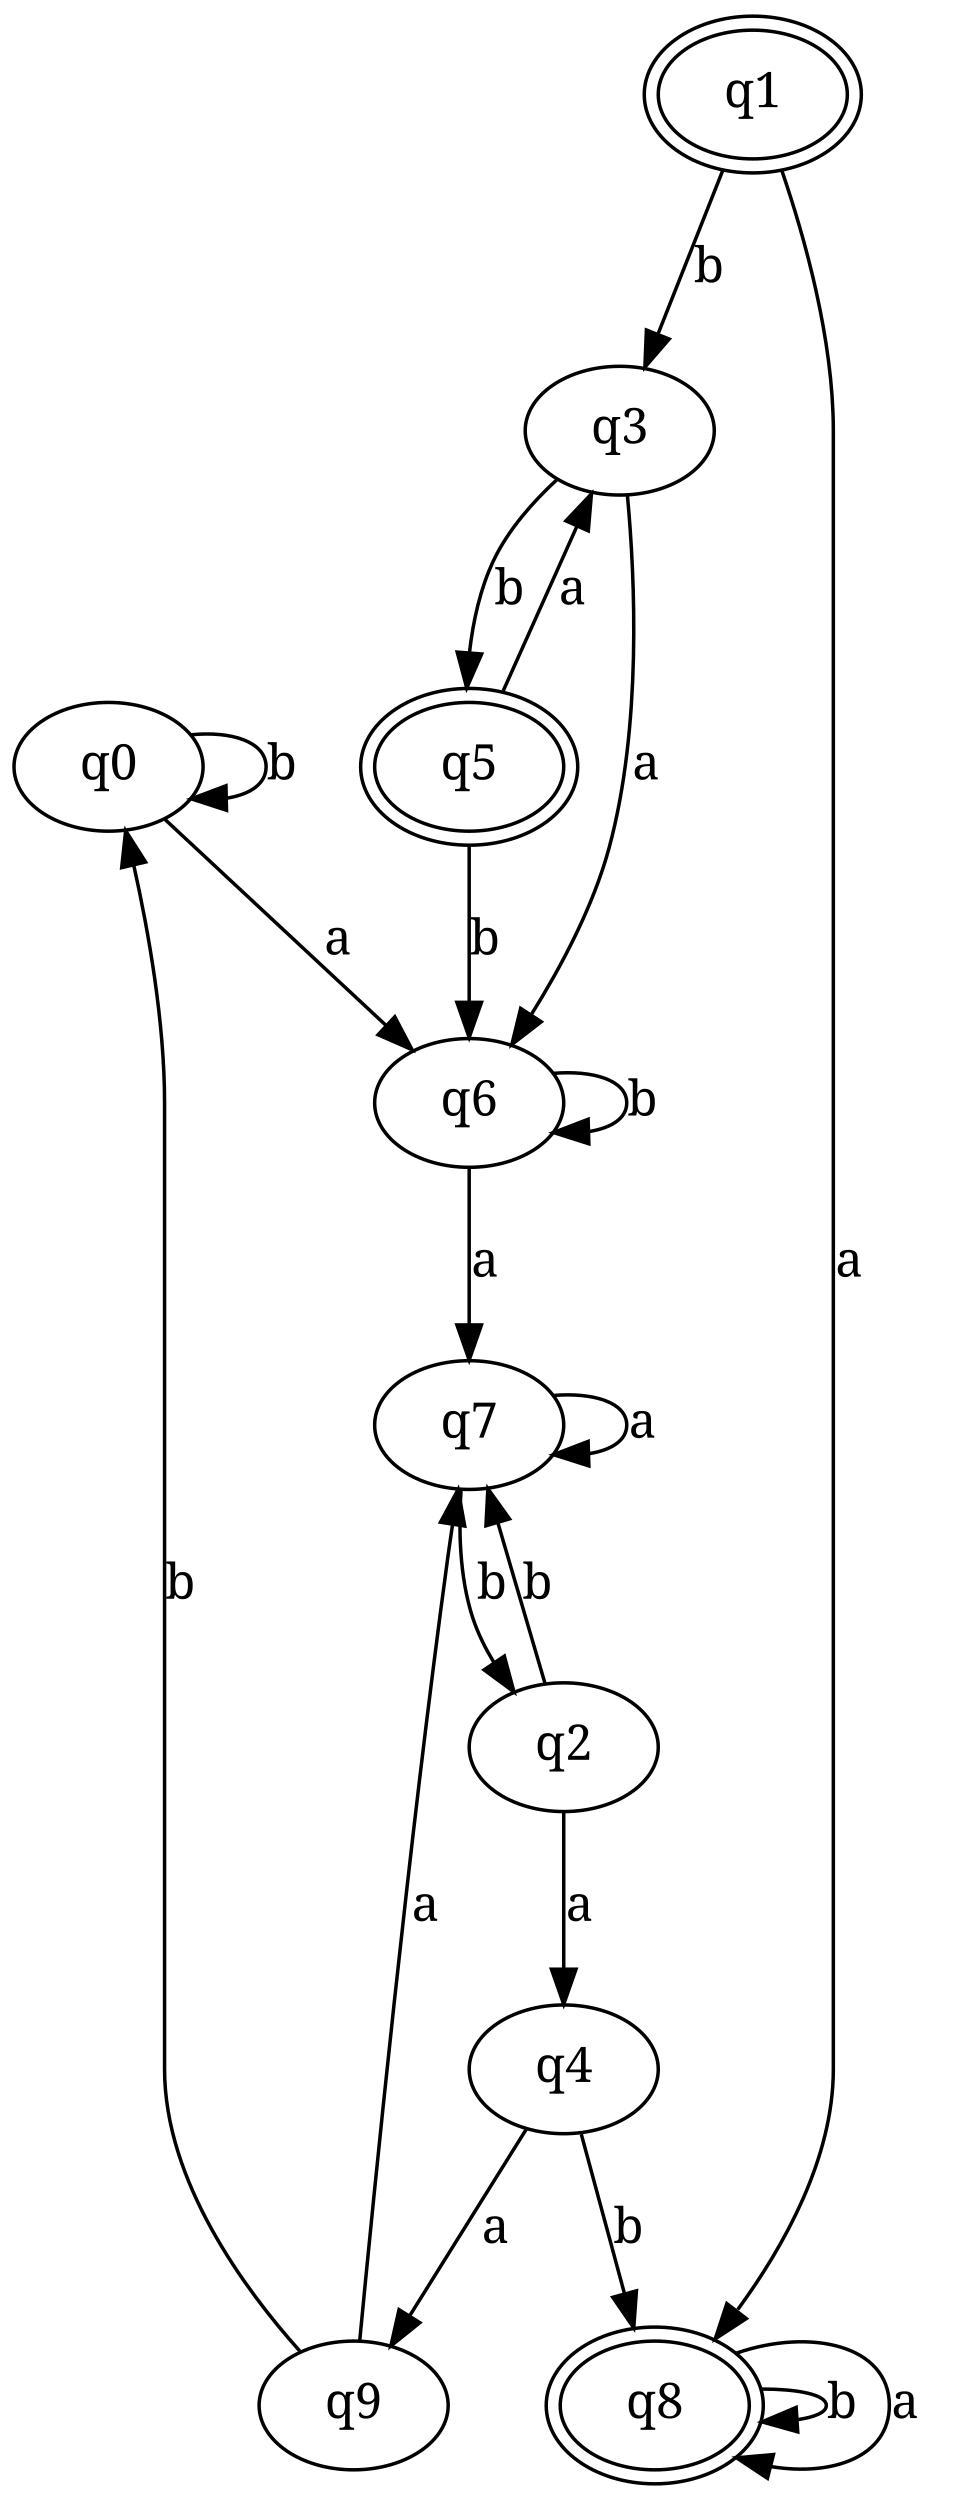
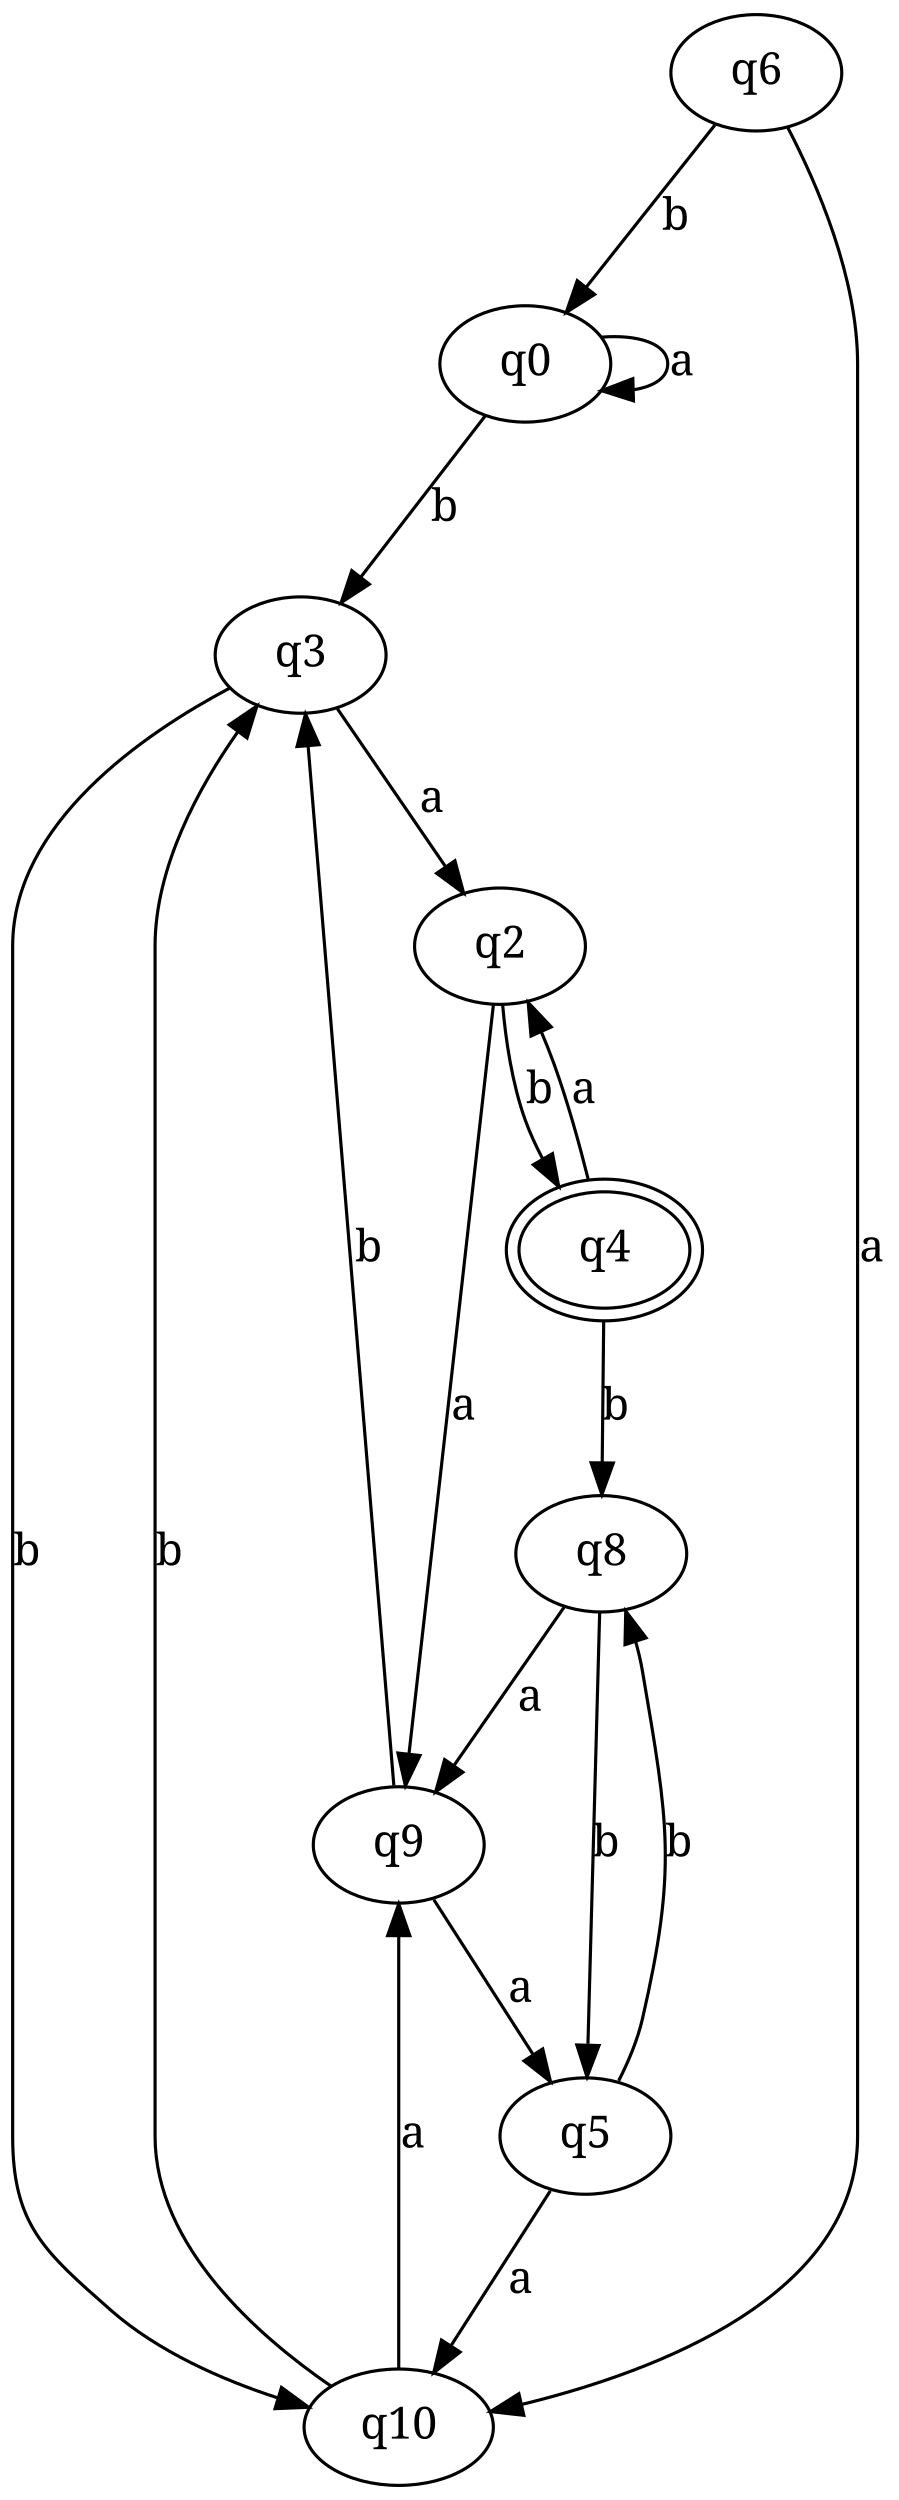
- <svg xmlns="http://www.w3.org/2000/svg" width="276pt" height="714pt" viewBox="0.00 0.00 276.00 714.00">
-   <g id="graph1" class="graph" transform="scale(1 1) rotate(0) translate(4 710)">
-     <polygon fill="white" stroke="white" points="-4,5 -4,-710 273,-710 273,5 -4,5" />
+ <svg xmlns="http://www.w3.org/2000/svg" width="284pt" height="790pt" viewBox="0.00 0.00 284.00 790.00">
+   <g id="graph1" class="graph" transform="scale(1 1) rotate(0) translate(4 786)">
+     <polygon fill="white" stroke="white" points="-4,5 -4,-786 281,-786 281,5 -4,5" />
    <g id="node1" class="node">
-       <ellipse fill="none" stroke="black" cx="27" cy="-491" rx="27" ry="18.385" />
-       <text text-anchor="middle" x="27" y="-487.4" font-family="Times Roman,serif" font-size="14.00">q0</text>
+       <ellipse fill="none" stroke="black" cx="162" cy="-671" rx="27" ry="18.385" />
+       <text text-anchor="middle" x="162" y="-667.4" font-family="Times Roman,serif" font-size="14.00">q0</text>
+     </g>
+     <g id="edge4" class="edge">
+       <path fill="none" stroke="black" d="M186.074,-679.454C197.242,-680.377 207,-677.559 207,-671 207,-666.593 202.595,-663.875 196.317,-662.846" />
+       <polygon fill="black" stroke="black" points="196.173,-659.34 186.074,-662.546 195.967,-666.337 196.173,-659.34" />
+       <text text-anchor="middle" x="211.5" y="-667.4" font-family="Times Roman,serif" font-size="14.00">a</text>
+     </g>
+     <g id="node3" class="node">
+       <ellipse fill="none" stroke="black" cx="91" cy="-579" rx="27" ry="18.385" />
+       <text text-anchor="middle" x="91" y="-575.4" font-family="Times Roman,serif" font-size="14.00">q3</text>
    </g>
    <g id="edge2" class="edge">
-       <path fill="none" stroke="black" d="M50.615,-500.146C61.973,-501.275 72,-498.227 72,-491 72,-486.145 67.474,-483.175 61.058,-482.092" />
-       <polygon fill="black" stroke="black" points="60.692,-478.583 50.615,-481.854 60.532,-485.581 60.692,-478.583" />
-       <text text-anchor="middle" x="76.5" y="-487.4" font-family="Times Roman,serif" font-size="14.00">b</text>
+       <path fill="none" stroke="black" d="M149.307,-654.552C138.369,-640.38 122.424,-619.718 109.971,-603.583" />
+       <polygon fill="black" stroke="black" points="112.703,-601.394 103.823,-595.616 107.162,-605.671 112.703,-601.394" />
+       <text text-anchor="middle" x="136.5" y="-621.4" font-family="Times Roman,serif" font-size="14.00">b</text>
    </g>
-     <g id="node4" class="node">
-       <ellipse fill="none" stroke="black" cx="130" cy="-395" rx="27" ry="18.385" />
-       <text text-anchor="middle" x="130" y="-391.4" font-family="Times Roman,serif" font-size="14.00">q6</text>
+     <g id="node5" class="node">
+       <ellipse fill="none" stroke="black" cx="154" cy="-487" rx="27" ry="18.385" />
+       <text text-anchor="middle" x="154" y="-483.4" font-family="Times Roman,serif" font-size="14.00">q2</text>
    </g>
-     <g id="edge4" class="edge">
-       <path fill="none" stroke="black" d="M43.094,-476C60.001,-460.241 86.777,-435.286 106.142,-417.236" />
-       <polygon fill="black" stroke="black" points="108.75,-419.59 113.679,-410.211 103.978,-414.469 108.75,-419.59" />
-       <text text-anchor="middle" x="92.5" y="-437.4" font-family="Times Roman,serif" font-size="14.00">a</text>
+     <g id="edge12" class="edge">
+       <path fill="none" stroke="black" d="M102.555,-562.126C112.146,-548.12 125.928,-527.994 136.814,-512.098" />
+       <polygon fill="black" stroke="black" points="139.756,-513.996 142.518,-503.767 133.98,-510.041 139.756,-513.996" />
+       <text text-anchor="middle" x="132.5" y="-529.4" font-family="Times Roman,serif" font-size="14.00">a</text>
+     </g>
+     <g id="node11" class="node">
+       <ellipse fill="none" stroke="black" cx="122" cy="-19" rx="29.907" ry="18.385" />
+       <text text-anchor="middle" x="122" y="-15.4" font-family="Times Roman,serif" font-size="14.00">q10</text>
+     </g>
+     <g id="edge10" class="edge">
+       <path fill="none" stroke="black" d="M68.506,-568.515C41.558,-554.217 0,-525.866 0,-487 0,-487 0,-487 0,-111 0,-82.94 9.939,-74.541 31,-56 45.874,-42.906 65.993,-34.075 83.531,-28.336" />
+       <polygon fill="black" stroke="black" points="84.951,-31.563 93.501,-25.305 82.915,-24.866 84.951,-31.563" />
+       <text text-anchor="middle" x="4.5" y="-291.4" font-family="Times Roman,serif" font-size="14.00">b</text>
+     </g>
+     <g id="node7" class="node">
+       <ellipse fill="none" stroke="black" cx="187" cy="-391" rx="27" ry="18.385" />
+       <ellipse fill="none" stroke="black" cx="187" cy="-391" rx="31" ry="22.385" />
+       <text text-anchor="middle" x="187" y="-387.4" font-family="Times Roman,serif" font-size="14.00">q4</text>
+     </g>
+     <g id="edge6" class="edge">
+       <path fill="none" stroke="black" d="M154.836,-468.468C155.78,-457.584 157.779,-443.71 162,-432 163.463,-427.941 165.356,-423.848 167.446,-419.9" />
+       <polygon fill="black" stroke="black" points="170.595,-421.446 172.568,-411.037 164.534,-417.944 170.595,-421.446" />
+       <text text-anchor="middle" x="166.5" y="-437.4" font-family="Times Roman,serif" font-size="14.00">b</text>
+     </g>
+     <g id="node9" class="node">
+       <ellipse fill="none" stroke="black" cx="122" cy="-203" rx="27" ry="18.385" />
+       <text text-anchor="middle" x="122" y="-199.4" font-family="Times Roman,serif" font-size="14.00">q9</text>
+     </g>
+     <g id="edge8" class="edge">
+       <path fill="none" stroke="black" d="M151.9,-468.366C146.442,-419.922 131.776,-289.763 125.231,-231.674" />
+       <polygon fill="black" stroke="black" points="128.705,-231.248 124.107,-221.703 121.749,-232.032 128.705,-231.248" />
+       <text text-anchor="middle" x="142.5" y="-337.4" font-family="Times Roman,serif" font-size="14.00">a</text>
+     </g>
+     <g id="edge16" class="edge">
+       <path fill="none" stroke="black" d="M181.856,-413.405C179.064,-424.543 175.304,-438.127 171,-450 169.807,-453.29 168.441,-456.691 167.011,-460.037" />
+       <polygon fill="black" stroke="black" points="163.808,-458.627 162.911,-469.184 170.195,-461.49 163.808,-458.627" />
+       <text text-anchor="middle" x="180.5" y="-437.4" font-family="Times Roman,serif" font-size="14.00">a</text>
+     </g>
+     <g id="node14" class="node">
+       <ellipse fill="none" stroke="black" cx="186" cy="-295" rx="27" ry="18.385" />
+       <text text-anchor="middle" x="186" y="-291.4" font-family="Times Roman,serif" font-size="14.00">q8</text>
+     </g>
+     <g id="edge14" class="edge">
+       <path fill="none" stroke="black" d="M186.763,-368.249C186.625,-354.994 186.449,-338.148 186.302,-323.954" />
+       <polygon fill="black" stroke="black" points="189.799,-323.683 186.195,-313.72 182.799,-323.756 189.799,-323.683" />
+       <text text-anchor="middle" x="190.5" y="-337.4" font-family="Times Roman,serif" font-size="14.00">b</text>
+     </g>
+     <g id="edge30" class="edge">
+       <path fill="none" stroke="black" d="M120.453,-221.758C115.42,-282.81 99.48,-476.142 93.394,-549.964" />
+       <polygon fill="black" stroke="black" points="89.871,-550.1 92.537,-560.354 96.847,-550.676 89.871,-550.1" />
+       <text text-anchor="middle" x="112.5" y="-387.4" font-family="Times Roman,serif" font-size="14.00">b</text>
+     </g>
+     <g id="node16" class="node">
+       <ellipse fill="none" stroke="black" cx="181" cy="-111" rx="27" ry="18.385" />
+       <text text-anchor="middle" x="181" y="-107.4" font-family="Times Roman,serif" font-size="14.00">q5</text>
+     </g>
+     <g id="edge32" class="edge">
+       <path fill="none" stroke="black" d="M133.097,-185.696C141.915,-171.946 154.385,-152.501 164.392,-136.898" />
+       <polygon fill="black" stroke="black" points="167.5,-138.534 169.952,-128.227 161.608,-134.755 167.5,-138.534" />
+       <text text-anchor="middle" x="160.5" y="-153.4" font-family="Times Roman,serif" font-size="14.00">a</text>
+     </g>
+     <g id="edge34" class="edge">
+       <path fill="none" stroke="black" d="M100.551,-32.015C77.767,-47.664 45,-76.217 45,-111 45,-487 45,-487 45,-487 45,-512.014 58.773,-537.199 71.246,-554.879" />
+       <polygon fill="black" stroke="black" points="68.436,-556.966 77.198,-562.921 74.062,-552.801 68.436,-556.966" />
+       <text text-anchor="middle" x="49.5" y="-291.4" font-family="Times Roman,serif" font-size="14.00">b</text>
+     </g>
+     <g id="edge36" class="edge">
+       <path fill="none" stroke="black" d="M122,-37.705C122,-69.837 122,-135.739 122,-173.91" />
+       <polygon fill="black" stroke="black" points="118.5,-174.344 122,-184.345 125.5,-174.345 118.5,-174.344" />
+       <text text-anchor="middle" x="126.5" y="-107.4" font-family="Times Roman,serif" font-size="14.00">a</text>
+     </g>
+     <g id="edge28" class="edge">
+       <path fill="none" stroke="black" d="M174.261,-278.126C164.518,-264.12 150.517,-243.994 139.459,-228.098" />
+       <polygon fill="black" stroke="black" points="142.248,-225.978 133.664,-219.767 136.502,-229.975 142.248,-225.978" />
+       <text text-anchor="middle" x="163.5" y="-245.4" font-family="Times Roman,serif" font-size="14.00">a</text>
    </g>
    <g id="edge26" class="edge">
-       <path fill="none" stroke="black" d="M154.074,-403.454C165.242,-404.377 175,-401.559 175,-395 175,-390.593 170.595,-387.875 164.317,-386.846" />
-       <polygon fill="black" stroke="black" points="164.173,-383.34 154.074,-386.546 163.967,-390.337 164.173,-383.34" />
-       <text text-anchor="middle" x="179.5" y="-391.4" font-family="Times Roman,serif" font-size="14.00">b</text>
+       <path fill="none" stroke="black" d="M185.493,-276.345C184.621,-244.247 182.83,-178.349 181.792,-140.148" />
+       <polygon fill="black" stroke="black" points="185.279,-139.606 181.508,-129.705 178.281,-139.796 185.279,-139.606" />
+       <text text-anchor="middle" x="187.5" y="-199.4" font-family="Times Roman,serif" font-size="14.00">b</text>
    </g>
-     <g id="node12" class="node">
-       <ellipse fill="none" stroke="black" cx="130" cy="-303" rx="27" ry="18.385" />
-       <text text-anchor="middle" x="130" y="-299.4" font-family="Times Roman,serif" font-size="14.00">q7</text>
-     </g>
-     <g id="edge28" class="edge">
-       <path fill="none" stroke="black" d="M130,-376.382C130,-363.538 130,-346.216 130,-331.627" />
-       <polygon fill="black" stroke="black" points="133.5,-331.59 130,-321.59 126.5,-331.59 133.5,-331.59" />
-       <text text-anchor="middle" x="134.5" y="-345.4" font-family="Times Roman,serif" font-size="14.00">a</text>
-     </g>
-     <g id="node5" class="node">
-       <ellipse fill="none" stroke="black" cx="211" cy="-683" rx="27" ry="18.385" />
-       <ellipse fill="none" stroke="black" cx="211" cy="-683" rx="31" ry="22.385" />
-       <text text-anchor="middle" x="211" y="-679.4" font-family="Times Roman,serif" font-size="14.00">q1</text>
-     </g>
-     <g id="node7" class="node">
-       <ellipse fill="none" stroke="black" cx="173" cy="-587" rx="27" ry="18.385" />
-       <text text-anchor="middle" x="173" y="-583.4" font-family="Times Roman,serif" font-size="14.00">q3</text>
-     </g>
-     <g id="edge6" class="edge">
-       <path fill="none" stroke="black" d="M202.377,-661.216C196.933,-647.462 189.849,-629.565 184.001,-614.793" />
-       <polygon fill="black" stroke="black" points="187.121,-613.164 180.186,-605.154 180.612,-615.74 187.121,-613.164" />
-       <text text-anchor="middle" x="198.5" y="-629.4" font-family="Times Roman,serif" font-size="14.00">b</text>
-     </g>
-     <g id="node9" class="node">
-       <ellipse fill="none" stroke="black" cx="183" cy="-23" rx="27" ry="18.385" />
-       <ellipse fill="none" stroke="black" cx="183" cy="-23" rx="31" ry="22.385" />
-       <text text-anchor="middle" x="183" y="-19.4" font-family="Times Roman,serif" font-size="14.00">q8</text>
-     </g>
-     <g id="edge8" class="edge">
-       <path fill="none" stroke="black" d="M219.304,-661.24C225.892,-642.01 234,-613.05 234,-587 234,-587 234,-587 234,-119 234,-93.699 220.014,-68.57 206.69,-50.372" />
-       <polygon fill="black" stroke="black" points="209.139,-47.815 200.266,-42.024 203.591,-52.084 209.139,-47.815" />
-       <text text-anchor="middle" x="238.5" y="-345.4" font-family="Times Roman,serif" font-size="14.00">a</text>
-     </g>
-     <g id="edge16" class="edge">
-       <path fill="none" stroke="black" d="M175.192,-568.471C177.402,-544.73 179.303,-502.521 170,-468 165.448,-451.107 156.255,-433.866 147.83,-420.384" />
-       <polygon fill="black" stroke="black" points="150.571,-418.178 142.186,-411.702 144.702,-421.994 150.571,-418.178" />
-       <text text-anchor="middle" x="180.5" y="-487.4" font-family="Times Roman,serif" font-size="14.00">a</text>
-     </g>
-     <g id="node16" class="node">
-       <ellipse fill="none" stroke="black" cx="130" cy="-491" rx="27" ry="18.385" />
-       <ellipse fill="none" stroke="black" cx="130" cy="-491" rx="31" ry="22.385" />
-       <text text-anchor="middle" x="130" y="-487.4" font-family="Times Roman,serif" font-size="14.00">q5</text>
-     </g>
-     <g id="edge14" class="edge">
-       <path fill="none" stroke="black" d="M154.992,-572.96C148.224,-566.688 141.166,-558.737 137,-550 133.139,-541.903 131.094,-532.498 130.076,-523.608" />
-       <polygon fill="black" stroke="black" points="133.557,-523.223 129.306,-513.519 126.577,-523.756 133.557,-523.223" />
-       <text text-anchor="middle" x="141.5" y="-537.4" font-family="Times Roman,serif" font-size="14.00">b</text>
-     </g>
-     <g id="edge34" class="edge">
-       <path fill="none" stroke="black" d="M213.625,-27.688C223.833,-27.688 232,-26.125 232,-23 232,-21.047 228.81,-19.704 223.925,-18.972" />
-       <polygon fill="black" stroke="black" points="223.828,-15.458 213.625,-18.312 223.381,-22.444 223.828,-15.458" />
-       <text text-anchor="middle" x="236.5" y="-19.4" font-family="Times Roman,serif" font-size="14.00">b</text>
-     </g>
-     <g id="edge36" class="edge">
-       <path fill="none" stroke="black" d="M206.347,-37.95C227.424,-45.224 250,-40.24 250,-23 250,-8.454 233.928,-2.633 216.245,-5.538" />
-       <polygon fill="black" stroke="black" points="215.179,-2.197 206.347,-8.049 216.901,-8.982 215.179,-2.197" />
-       <text text-anchor="middle" x="254.5" y="-19.4" font-family="Times Roman,serif" font-size="14.00">a</text>
-     </g>
-     <g id="node10" class="node">
-       <ellipse fill="none" stroke="black" cx="157" cy="-211" rx="27" ry="18.385" />
-       <text text-anchor="middle" x="157" y="-207.4" font-family="Times Roman,serif" font-size="14.00">q2</text>
-     </g>
-     <g id="edge10" class="edge">
-       <path fill="none" stroke="black" d="M151.677,-229.138C147.834,-242.234 142.572,-260.163 138.195,-275.077" />
-       <polygon fill="black" stroke="black" points="134.792,-274.243 135.334,-284.824 141.509,-276.214 134.792,-274.243" />
-       <text text-anchor="middle" x="149.5" y="-253.4" font-family="Times Roman,serif" font-size="14.00">b</text>
-     </g>
-     <g id="node14" class="node">
-       <ellipse fill="none" stroke="black" cx="157" cy="-119" rx="27" ry="18.385" />
-       <text text-anchor="middle" x="157" y="-115.4" font-family="Times Roman,serif" font-size="14.00">q4</text>
-     </g>
-     <g id="edge12" class="edge">
-       <path fill="none" stroke="black" d="M157,-192.382C157,-179.538 157,-162.216 157,-147.627" />
-       <polygon fill="black" stroke="black" points="160.5,-147.59 157,-137.59 153.5,-147.59 160.5,-147.59" />
-       <text text-anchor="middle" x="161.5" y="-161.4" font-family="Times Roman,serif" font-size="14.00">a</text>
-     </g>
-     <g id="edge30" class="edge">
-       <path fill="none" stroke="black" d="M127.673,-284.47C126.955,-273.586 127.179,-259.712 131,-248 132.436,-243.599 134.59,-239.262 137.055,-235.193" />
-       <polygon fill="black" stroke="black" points="140.041,-237.026 142.79,-226.794 134.26,-233.079 140.041,-237.026" />
-       <text text-anchor="middle" x="136.5" y="-253.4" font-family="Times Roman,serif" font-size="14.00">b</text>
-     </g>
-     <g id="edge32" class="edge">
-       <path fill="none" stroke="black" d="M154.074,-311.454C165.242,-312.377 175,-309.559 175,-303 175,-298.593 170.595,-295.875 164.317,-294.846" />
-       <polygon fill="black" stroke="black" points="164.173,-291.34 154.074,-294.546 163.967,-298.337 164.173,-291.34" />
-       <text text-anchor="middle" x="179.5" y="-299.4" font-family="Times Roman,serif" font-size="14.00">a</text>
+     <g id="edge20" class="edge">
+       <path fill="none" stroke="black" d="M169.903,-93.695C161.085,-79.946 148.615,-60.501 138.608,-44.898" />
+       <polygon fill="black" stroke="black" points="141.392,-42.755 133.048,-36.227 135.5,-46.534 141.392,-42.755" />
+       <text text-anchor="middle" x="160.5" y="-61.4" font-family="Times Roman,serif" font-size="14.00">a</text>
    </g>
    <g id="edge18" class="edge">
-       <path fill="none" stroke="black" d="M162.013,-100.49C165.49,-87.652 170.212,-70.219 174.296,-55.139" />
-       <polygon fill="black" stroke="black" points="177.762,-55.727 176.998,-45.16 171.006,-53.897 177.762,-55.727" />
-       <text text-anchor="middle" x="175.5" y="-69.4" font-family="Times Roman,serif" font-size="14.00">b</text>
+       <path fill="none" stroke="black" d="M191.501,-128.462C194.545,-134.444 197.461,-141.317 199,-148 209.974,-195.641 207.22,-209.807 199,-258 198.479,-261.056 197.732,-264.195 196.856,-267.292" />
+       <polygon fill="black" stroke="black" points="193.501,-266.289 193.736,-276.882 200.158,-268.455 193.501,-266.289" />
+       <text text-anchor="middle" x="210.5" y="-199.4" font-family="Times Roman,serif" font-size="14.00">b</text>
    </g>
-     <g id="node20" class="node">
-       <ellipse fill="none" stroke="black" cx="97" cy="-23" rx="27" ry="18.385" />
-       <text text-anchor="middle" x="97" y="-19.4" font-family="Times Roman,serif" font-size="14.00">q9</text>
-     </g>
-     <g id="edge20" class="edge">
-       <path fill="none" stroke="black" d="M146.273,-101.837C137.058,-87.094 123.637,-65.619 113.128,-48.804" />
-       <polygon fill="black" stroke="black" points="115.902,-46.639 107.634,-40.014 109.966,-50.349 115.902,-46.639" />
-       <text text-anchor="middle" x="137.5" y="-69.4" font-family="Times Roman,serif" font-size="14.00">a</text>
+     <g id="node19" class="node">
+       <ellipse fill="none" stroke="black" cx="235" cy="-763" rx="27" ry="18.385" />
+       <text text-anchor="middle" x="235" y="-759.4" font-family="Times Roman,serif" font-size="14.00">q6</text>
    </g>
    <g id="edge22" class="edge">
-       <path fill="none" stroke="black" d="M130,-468.249C130,-454.994 130,-438.148 130,-423.954" />
-       <polygon fill="black" stroke="black" points="133.5,-423.72 130,-413.72 126.5,-423.72 133.5,-423.72" />
-       <text text-anchor="middle" x="134.5" y="-437.4" font-family="Times Roman,serif" font-size="14.00">b</text>
+       <path fill="none" stroke="black" d="M221.949,-746.552C210.634,-732.292 194.105,-711.461 181.268,-695.282" />
+       <polygon fill="black" stroke="black" points="183.895,-692.963 174.938,-687.305 178.412,-697.314 183.895,-692.963" />
+       <text text-anchor="middle" x="209.5" y="-713.4" font-family="Times Roman,serif" font-size="14.00">b</text>
    </g>
    <g id="edge24" class="edge">
-       <path fill="none" stroke="black" d="M139.708,-512.673C145.944,-526.595 154.096,-544.796 160.773,-559.702" />
-       <polygon fill="black" stroke="black" points="157.63,-561.248 164.912,-568.943 164.018,-558.386 157.63,-561.248" />
-       <text text-anchor="middle" x="159.5" y="-537.4" font-family="Times Roman,serif" font-size="14.00">a</text>
-     </g>
-     <g id="edge38" class="edge">
-       <path fill="none" stroke="black" d="M81.67,-38.483C65.705,-56.315 43,-87.257 43,-119 43,-395 43,-395 43,-395 43,-418.095 38.439,-443.896 34.187,-462.929" />
-       <polygon fill="black" stroke="black" points="30.76,-462.212 31.887,-472.747 37.576,-463.808 30.76,-462.212" />
-       <text text-anchor="middle" x="47.5" y="-253.4" font-family="Times Roman,serif" font-size="14.00">b</text>
-     </g>
-     <g id="edge40" class="edge">
-       <path fill="none" stroke="black" d="M98.749,-41.636C102.646,-82.399 112.6,-182.517 124,-266 124.375,-268.746 124.791,-271.603 125.225,-274.457" />
-       <polygon fill="black" stroke="black" points="121.807,-275.253 126.827,-284.583 128.721,-274.159 121.807,-275.253" />
-       <text text-anchor="middle" x="117.5" y="-161.4" font-family="Times Roman,serif" font-size="14.00">a</text>
+       <path fill="none" stroke="black" d="M244.95,-745.643C254.343,-727.595 267,-698.226 267,-671 267,-671 267,-671 267,-111 267,-60.629 203.842,-36.673 160.892,-26.206" />
+       <polygon fill="black" stroke="black" points="161.523,-22.76 150.994,-23.941 159.962,-29.583 161.523,-22.76" />
+       <text text-anchor="middle" x="271.5" y="-387.4" font-family="Times Roman,serif" font-size="14.00">a</text>
    </g>
  </g>
</svg>
